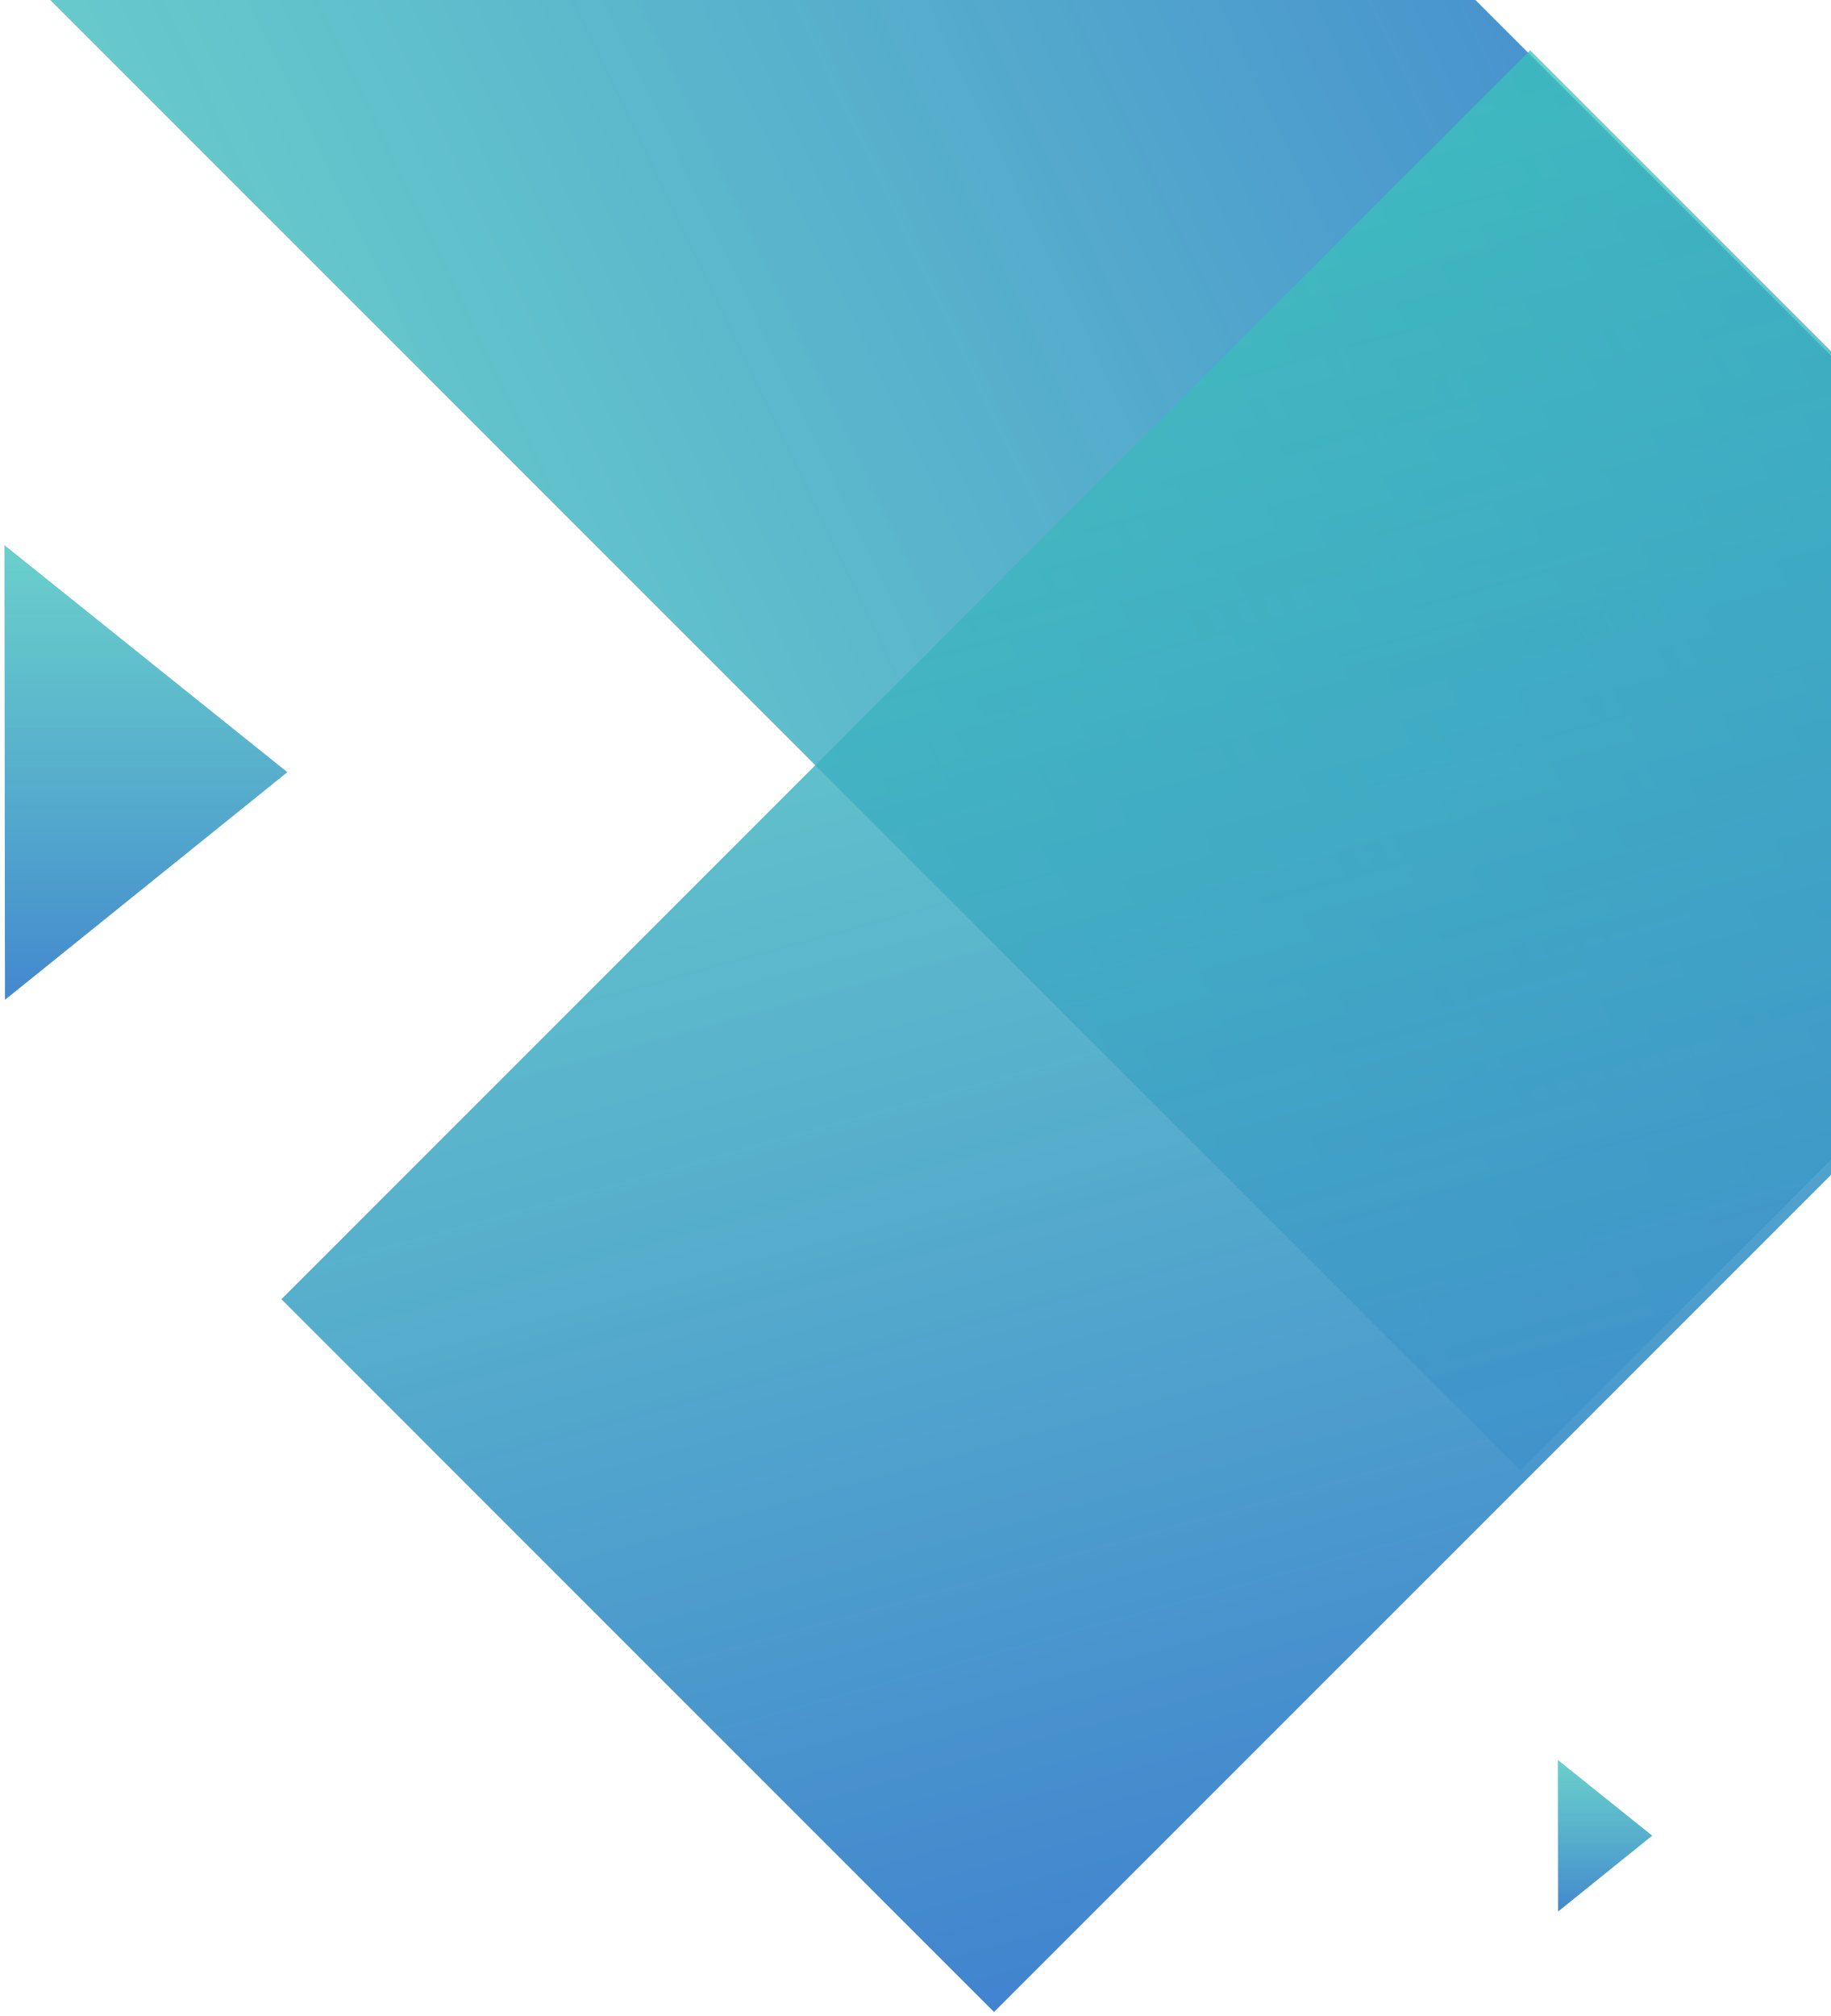
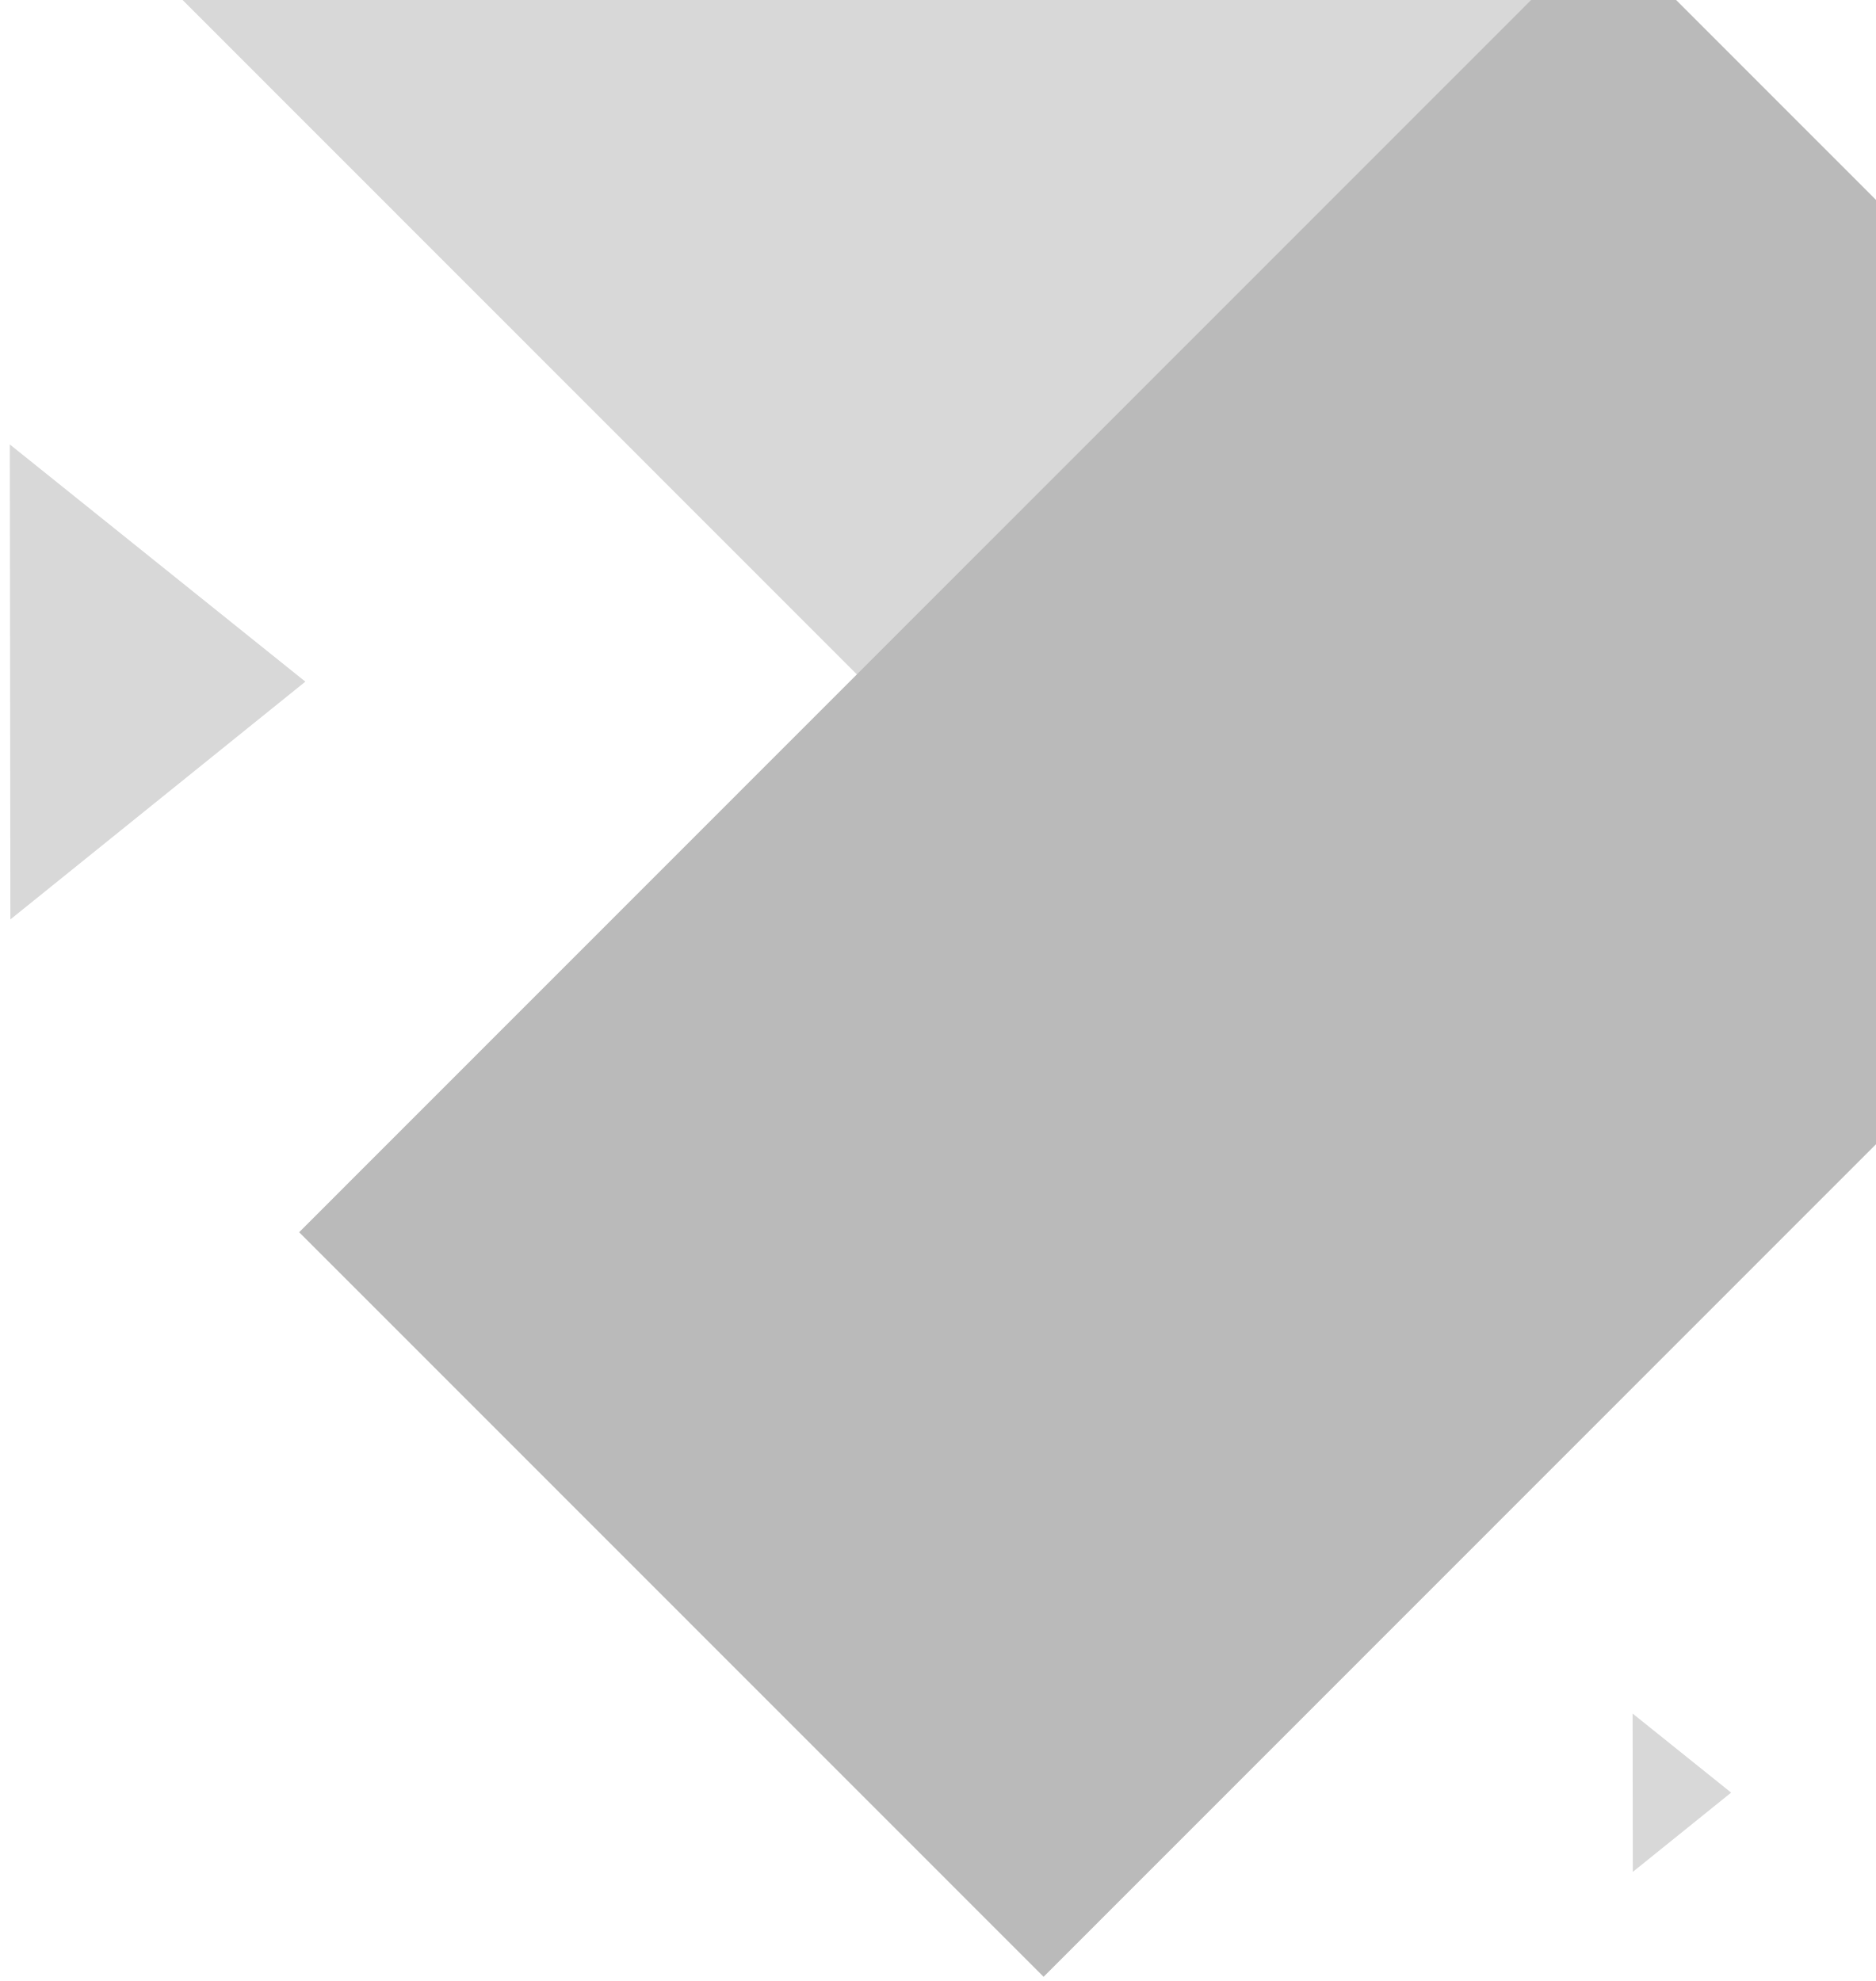
- <svg xmlns="http://www.w3.org/2000/svg" width="198px" height="218px" viewBox="0 0 198 218" version="1.1">
-   <defs>
-     <linearGradient x1="2.581%" y1="2.581%" x2="100%" y2="100%" id="linearGradient-1">
-       <stop stop-color="#3BC2BB" stop-opacity="0.75" offset="0%" />
-       <stop stop-color="#4183CF" offset="100%" />
-     </linearGradient>
-   </defs>
+ <svg xmlns="http://www.w3.org/2000/svg" width="177px" height="187px" viewBox="0 0 177 187" version="1.1">
  <g id="Visual-playground" stroke="none" stroke-width="1" fill="none" fill-rule="evenodd">
-     <g id="Home-Full-HD-Copy" transform="translate(-510, -4338)" fill="url(#linearGradient-1)">
-       <g id="Group-16" transform="translate(249, 4233)">
-         <g id="Group-6" transform="translate(0, 2)">
+     <g id="Home-Full-HD-Copy-6" transform="translate(-531, -4338)">
+       <g id="Group-16" transform="translate(249, 4235)">
+         <g id="Group-6">
          <g id="Group-2" transform="translate(0, 103)">
-             <g id="Group-11" transform="translate(210, -134)">
+             <g id="Group-11" transform="translate(236, -134)">
              <g id="Group-14">
-                 <rect id="Rectangle-2" transform="translate(146.5, 147) rotate(-45) translate(-146.5, -147) " x="92" y="-5" width="109" height="304" />
-                 <rect id="Rectangle-2-Copy" transform="translate(187.5, 245.5) rotate(-315) translate(-187.5, -245.5) " x="133" y="150" width="109" height="191" />
-                 <polygon id="Rectangle-2-Copy-2" transform="translate(54.5, 217.5) rotate(-315) translate(-54.5, -217.5) " points="35 202.275 74 198 69.81 237" />
-                 <polygon id="Rectangle-2-Copy-4" transform="translate(220.5, 332.5) rotate(-315) translate(-220.5, -332.5) " points="214 327.425 227 326 225.603 339" />
+                 <polygon id="Rectangle-2" fill="#D8D8D8" transform="translate(133.5442, 134.054) rotate(-45) translate(-133.5442, -134.054) " points="83.882 -4.522 183.262 -4.542 183.207 272.63 83.826 272.65" />
+                 <polygon id="Rectangle-2-Copy" fill="#BABABA" transform="translate(170.9184, 223.8793) rotate(-315) translate(-170.9184, -223.8793) " points="121.211 136.797 220.591 136.817 220.626 310.961 121.246 310.941" />
+                 <polygon id="Rectangle-2-Copy-2" fill="#D8D8D8" transform="translate(49.67576, 198.3452) rotate(-315) translate(-49.67576, -198.3452) " points="31.897 184.457 67.454 180.566 63.641 216.124" />
+                 <polygon id="Rectangle-2-Copy-4" fill="#D8D8D8" transform="translate(200.9985, 303.2173) rotate(-315) translate(-200.9985, -303.2173) " points="195.072 298.588 206.925 297.291 205.654 309.144" />
              </g>
            </g>
          </g>
        </g>
      </g>
    </g>
  </g>
</svg>
